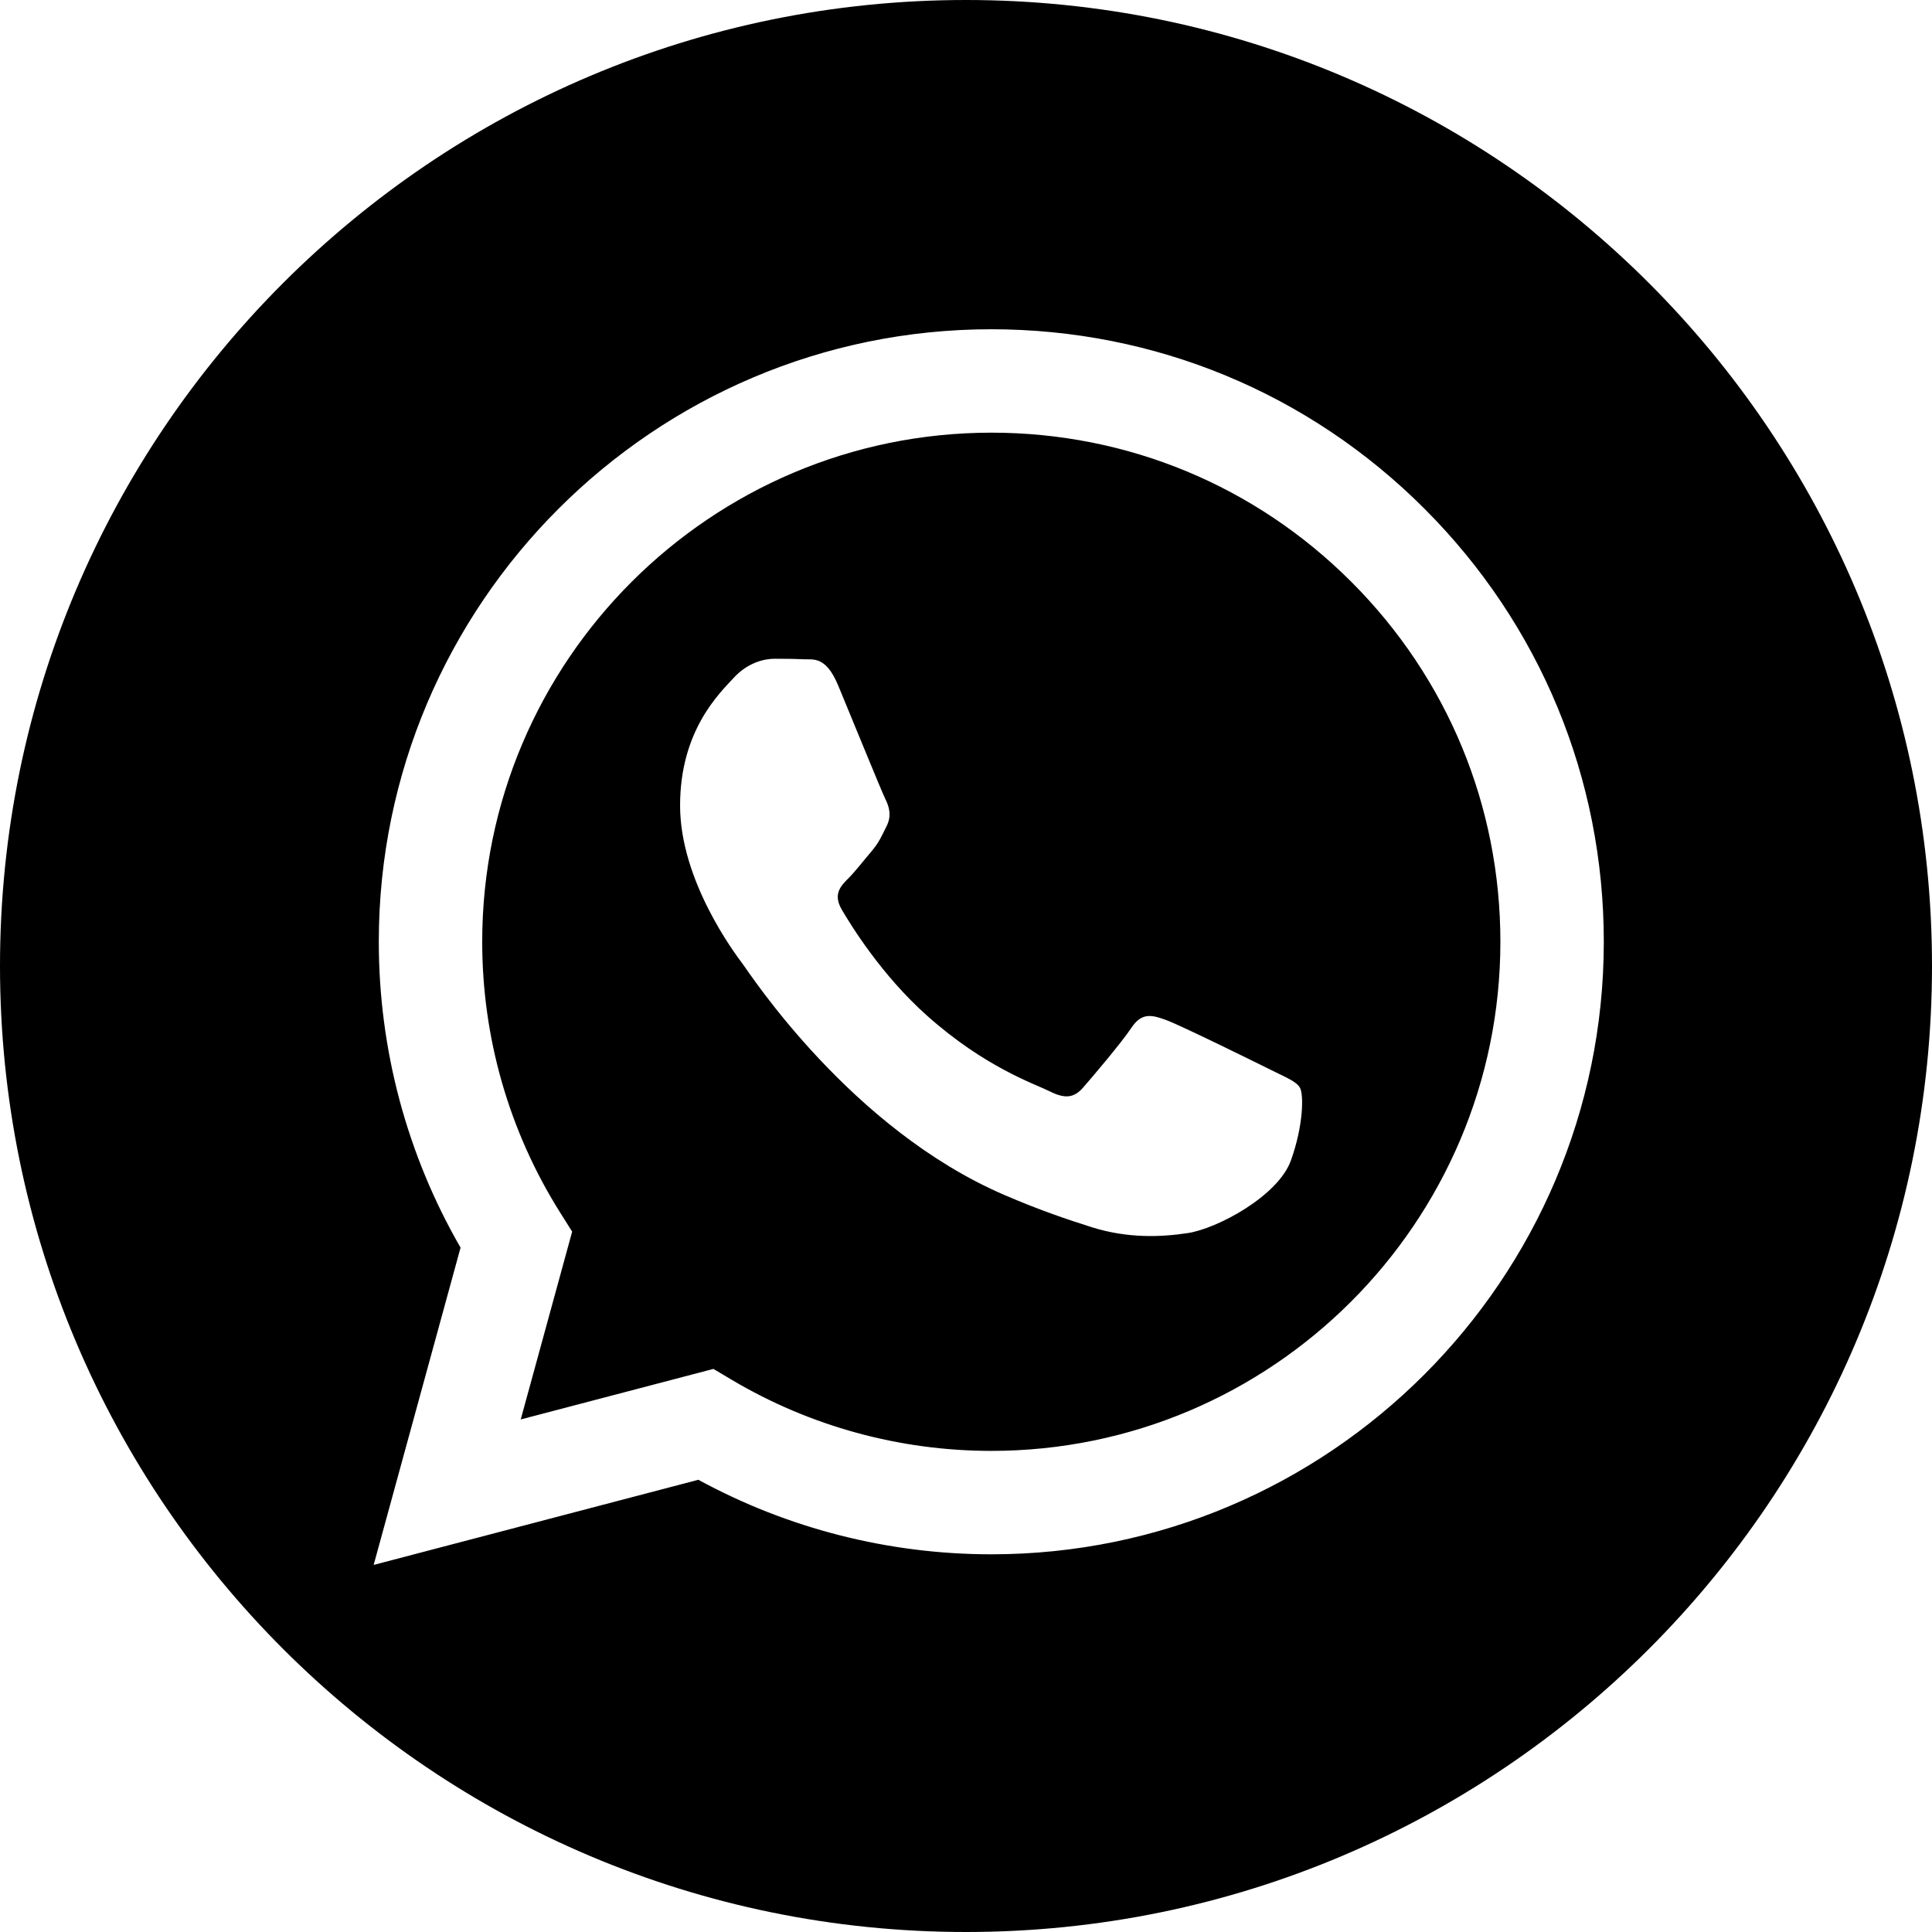
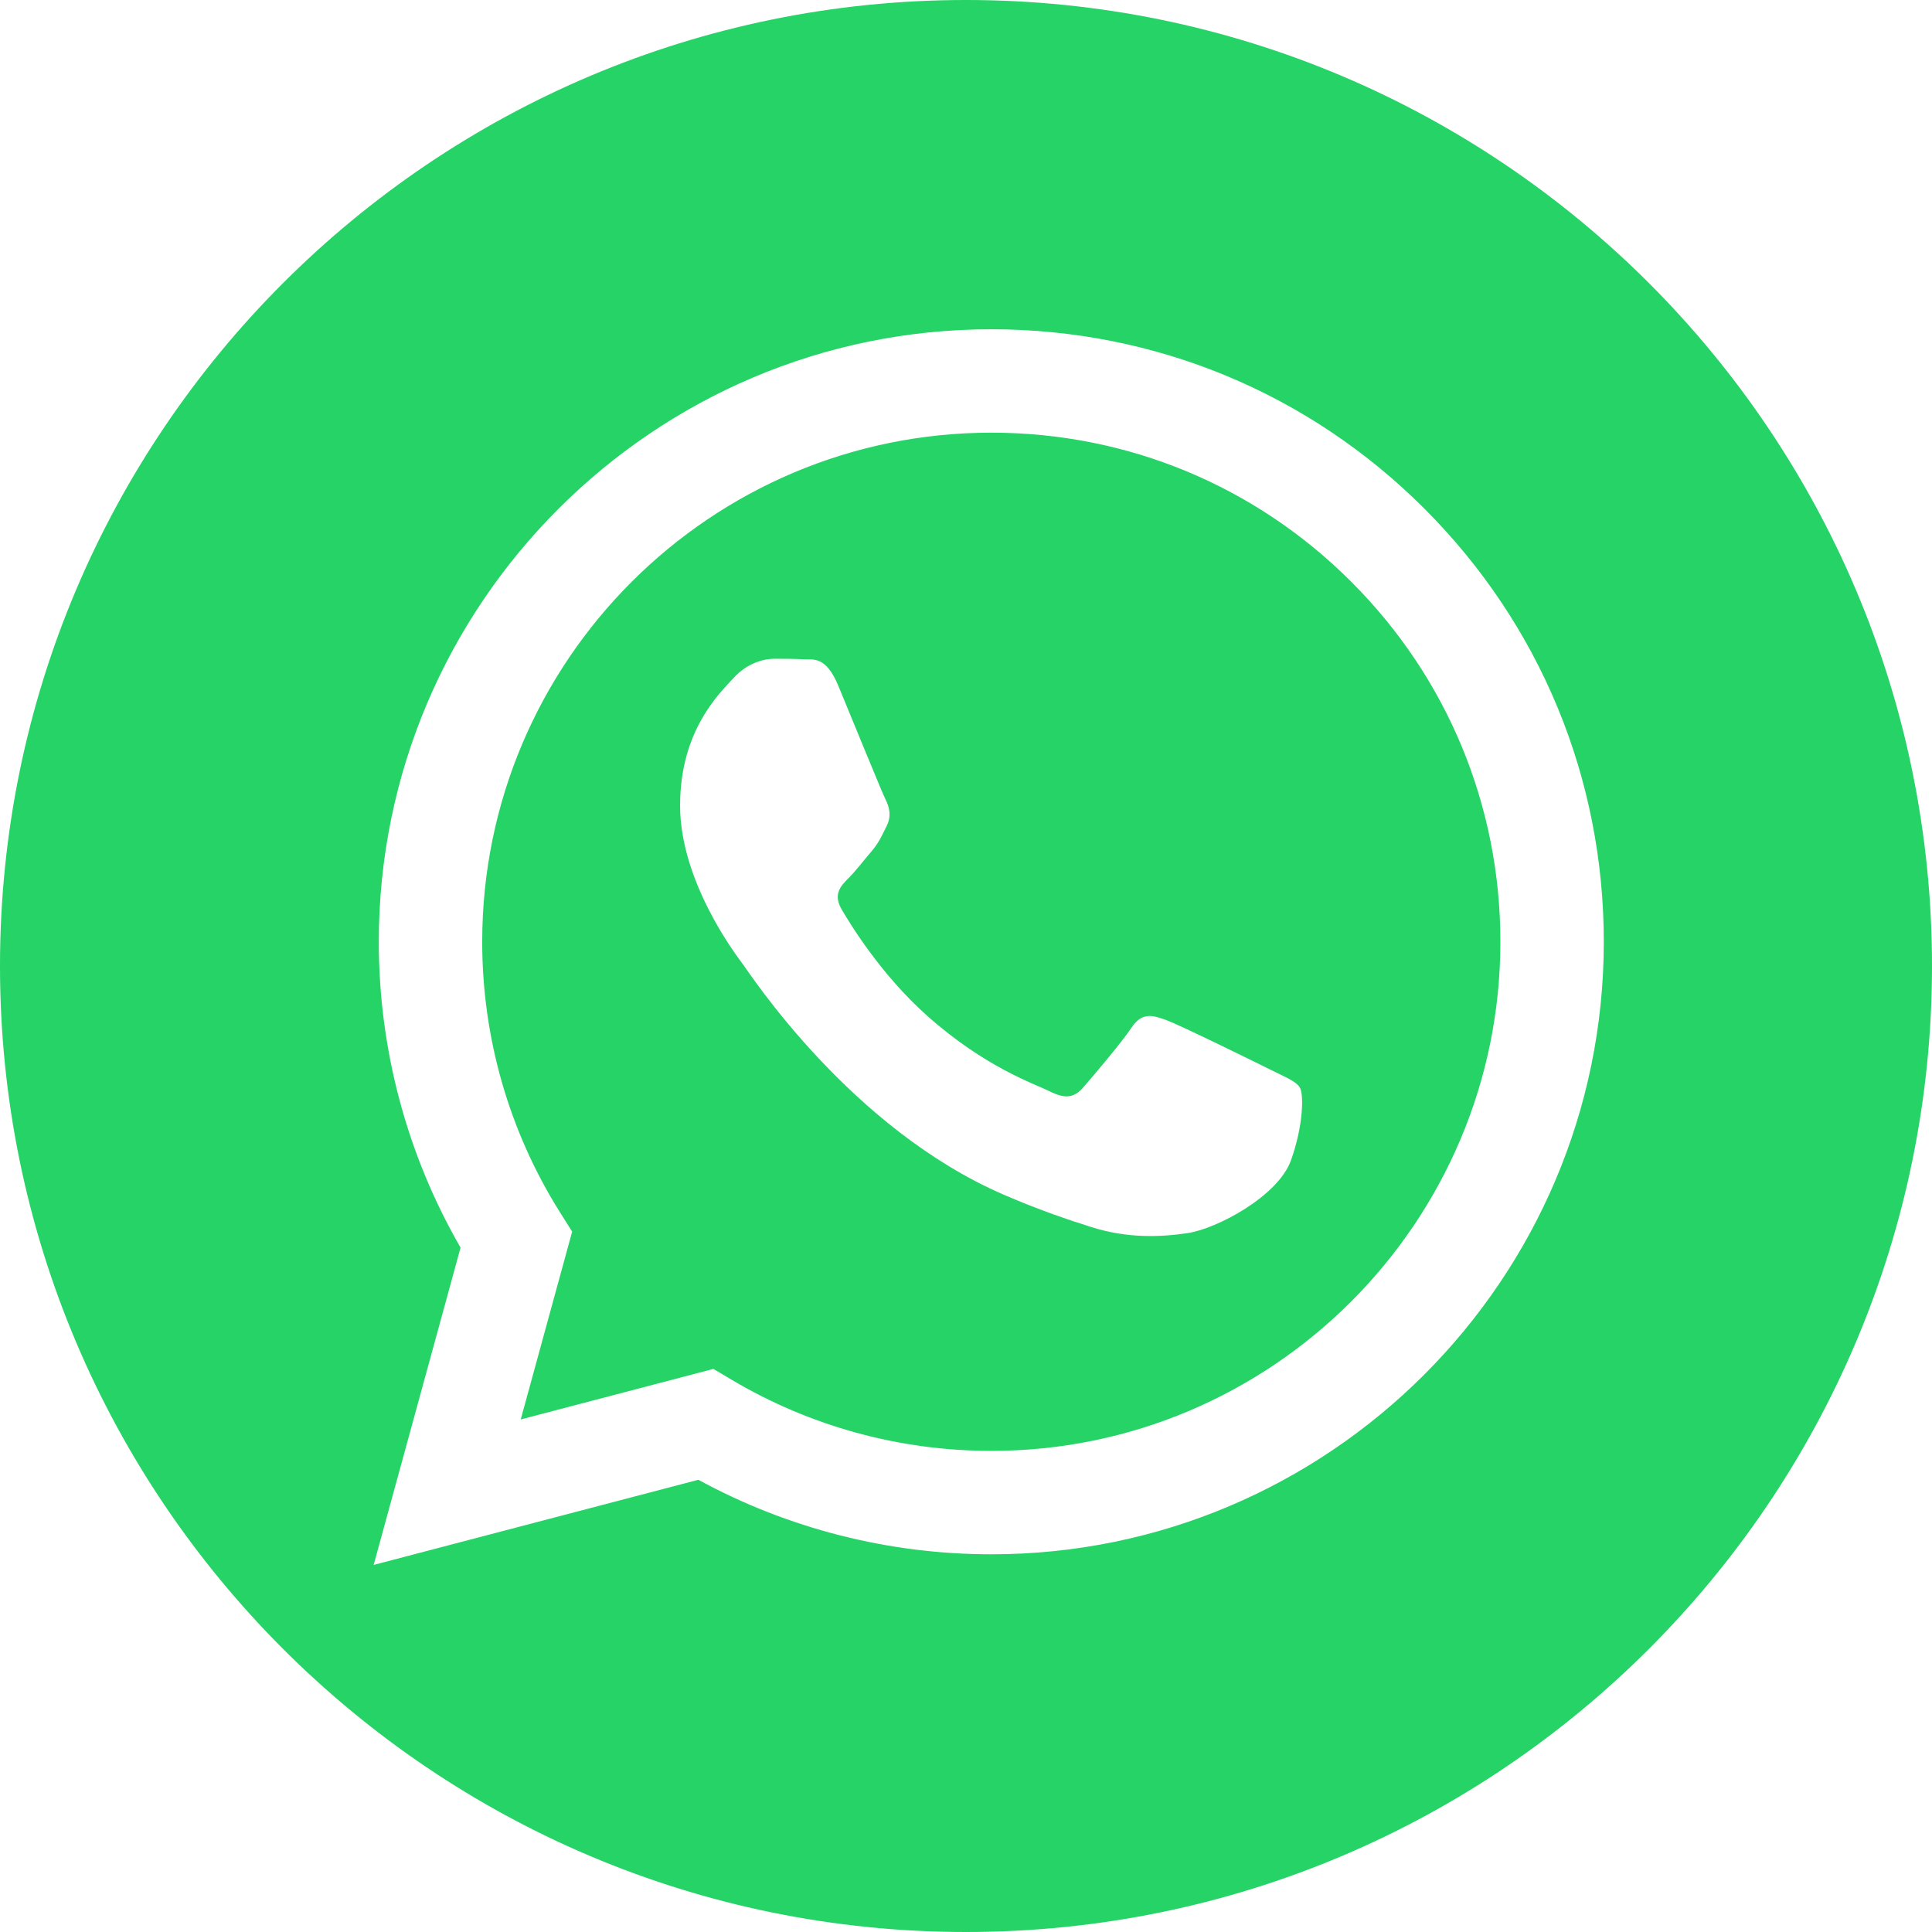
- <svg xmlns="http://www.w3.org/2000/svg" height="100%" style="fill-rule:evenodd;clip-rule:evenodd;stroke-linejoin:round;stroke-miterlimit:2;" version="1.1" viewBox="0 0 512 512" width="100%" xml:space="preserve">
+ <svg xmlns="http://www.w3.org/2000/svg" height="100%" style="fill-rule:evenodd;clip-rule:evenodd;stroke-linejoin:round;stroke-miterlimit:2;" fill="#25D366" version="1.1" viewBox="0 0 512 512" width="100%" xml:space="preserve">
  <path d="M256,0c141.29,0 256,114.71 256,256c0,141.29 -114.71,256 -256,256c-141.29,0 -256,-114.71 -256,-256c0,-141.29 114.71,-256 256,-256Zm121.527,134.844c-30.646,-30.672 -71.401,-47.571 -114.822,-47.588c-89.468,0 -162.284,72.788 -162.319,162.256c-0.012,28.599 7.462,56.516 21.666,81.122l-23.028,84.086l86.048,-22.564c23.708,12.927 50.401,19.739 77.568,19.751l0.067,0c89.459,0 162.281,-72.797 162.317,-162.266c0.017,-43.358 -16.851,-84.127 -47.497,-114.797Zm-114.821,249.657l-0.054,0c-24.209,-0.01 -47.953,-6.511 -68.667,-18.799l-4.927,-2.924l-51.061,13.391l13.629,-49.769l-3.208,-5.102c-13.505,-21.473 -20.637,-46.293 -20.627,-71.776c0.03,-74.362 60.552,-134.861 134.969,-134.861c36.035,0.014 69.908,14.062 95.38,39.554c25.472,25.493 39.492,59.379 39.478,95.416c-0.03,74.367 -60.551,134.869 -134.912,134.87Zm74.003,-101.01c-4.056,-2.029 -23.996,-11.838 -27.715,-13.191c-3.717,-1.353 -6.42,-2.03 -9.124,2.029c-2.704,4.059 -10.477,13.192 -12.843,15.898c-2.365,2.705 -4.731,3.045 -8.787,1.014c-4.056,-2.028 -17.124,-6.31 -32.615,-20.124c-12.057,-10.75 -20.197,-24.029 -22.563,-28.087c-2.365,-4.059 -0.252,-6.253 1.779,-8.275c1.824,-1.816 4.055,-4.735 6.083,-7.103c2.028,-2.368 2.704,-4.059 4.056,-6.764c1.352,-2.707 0.676,-5.074 -0.338,-7.104c-1.014,-2.029 -9.125,-21.986 -12.505,-30.104c-3.291,-7.906 -6.635,-6.836 -9.125,-6.96c-2.363,-0.118 -5.069,-0.143 -7.773,-0.143c-2.704,0 -7.097,1.015 -10.816,5.074c-3.717,4.059 -14.194,13.868 -14.194,33.824c0,19.957 14.533,39.236 16.561,41.943c2.028,2.706 28.599,43.659 69.284,61.221c9.676,4.177 17.231,6.672 23.121,8.541c9.716,3.085 18.557,2.65 25.546,1.606c7.792,-1.164 23.996,-9.809 27.375,-19.279c3.379,-9.471 3.379,-17.589 2.366,-19.28c-1.014,-1.691 -3.718,-2.706 -7.773,-4.736Z" />
</svg>
